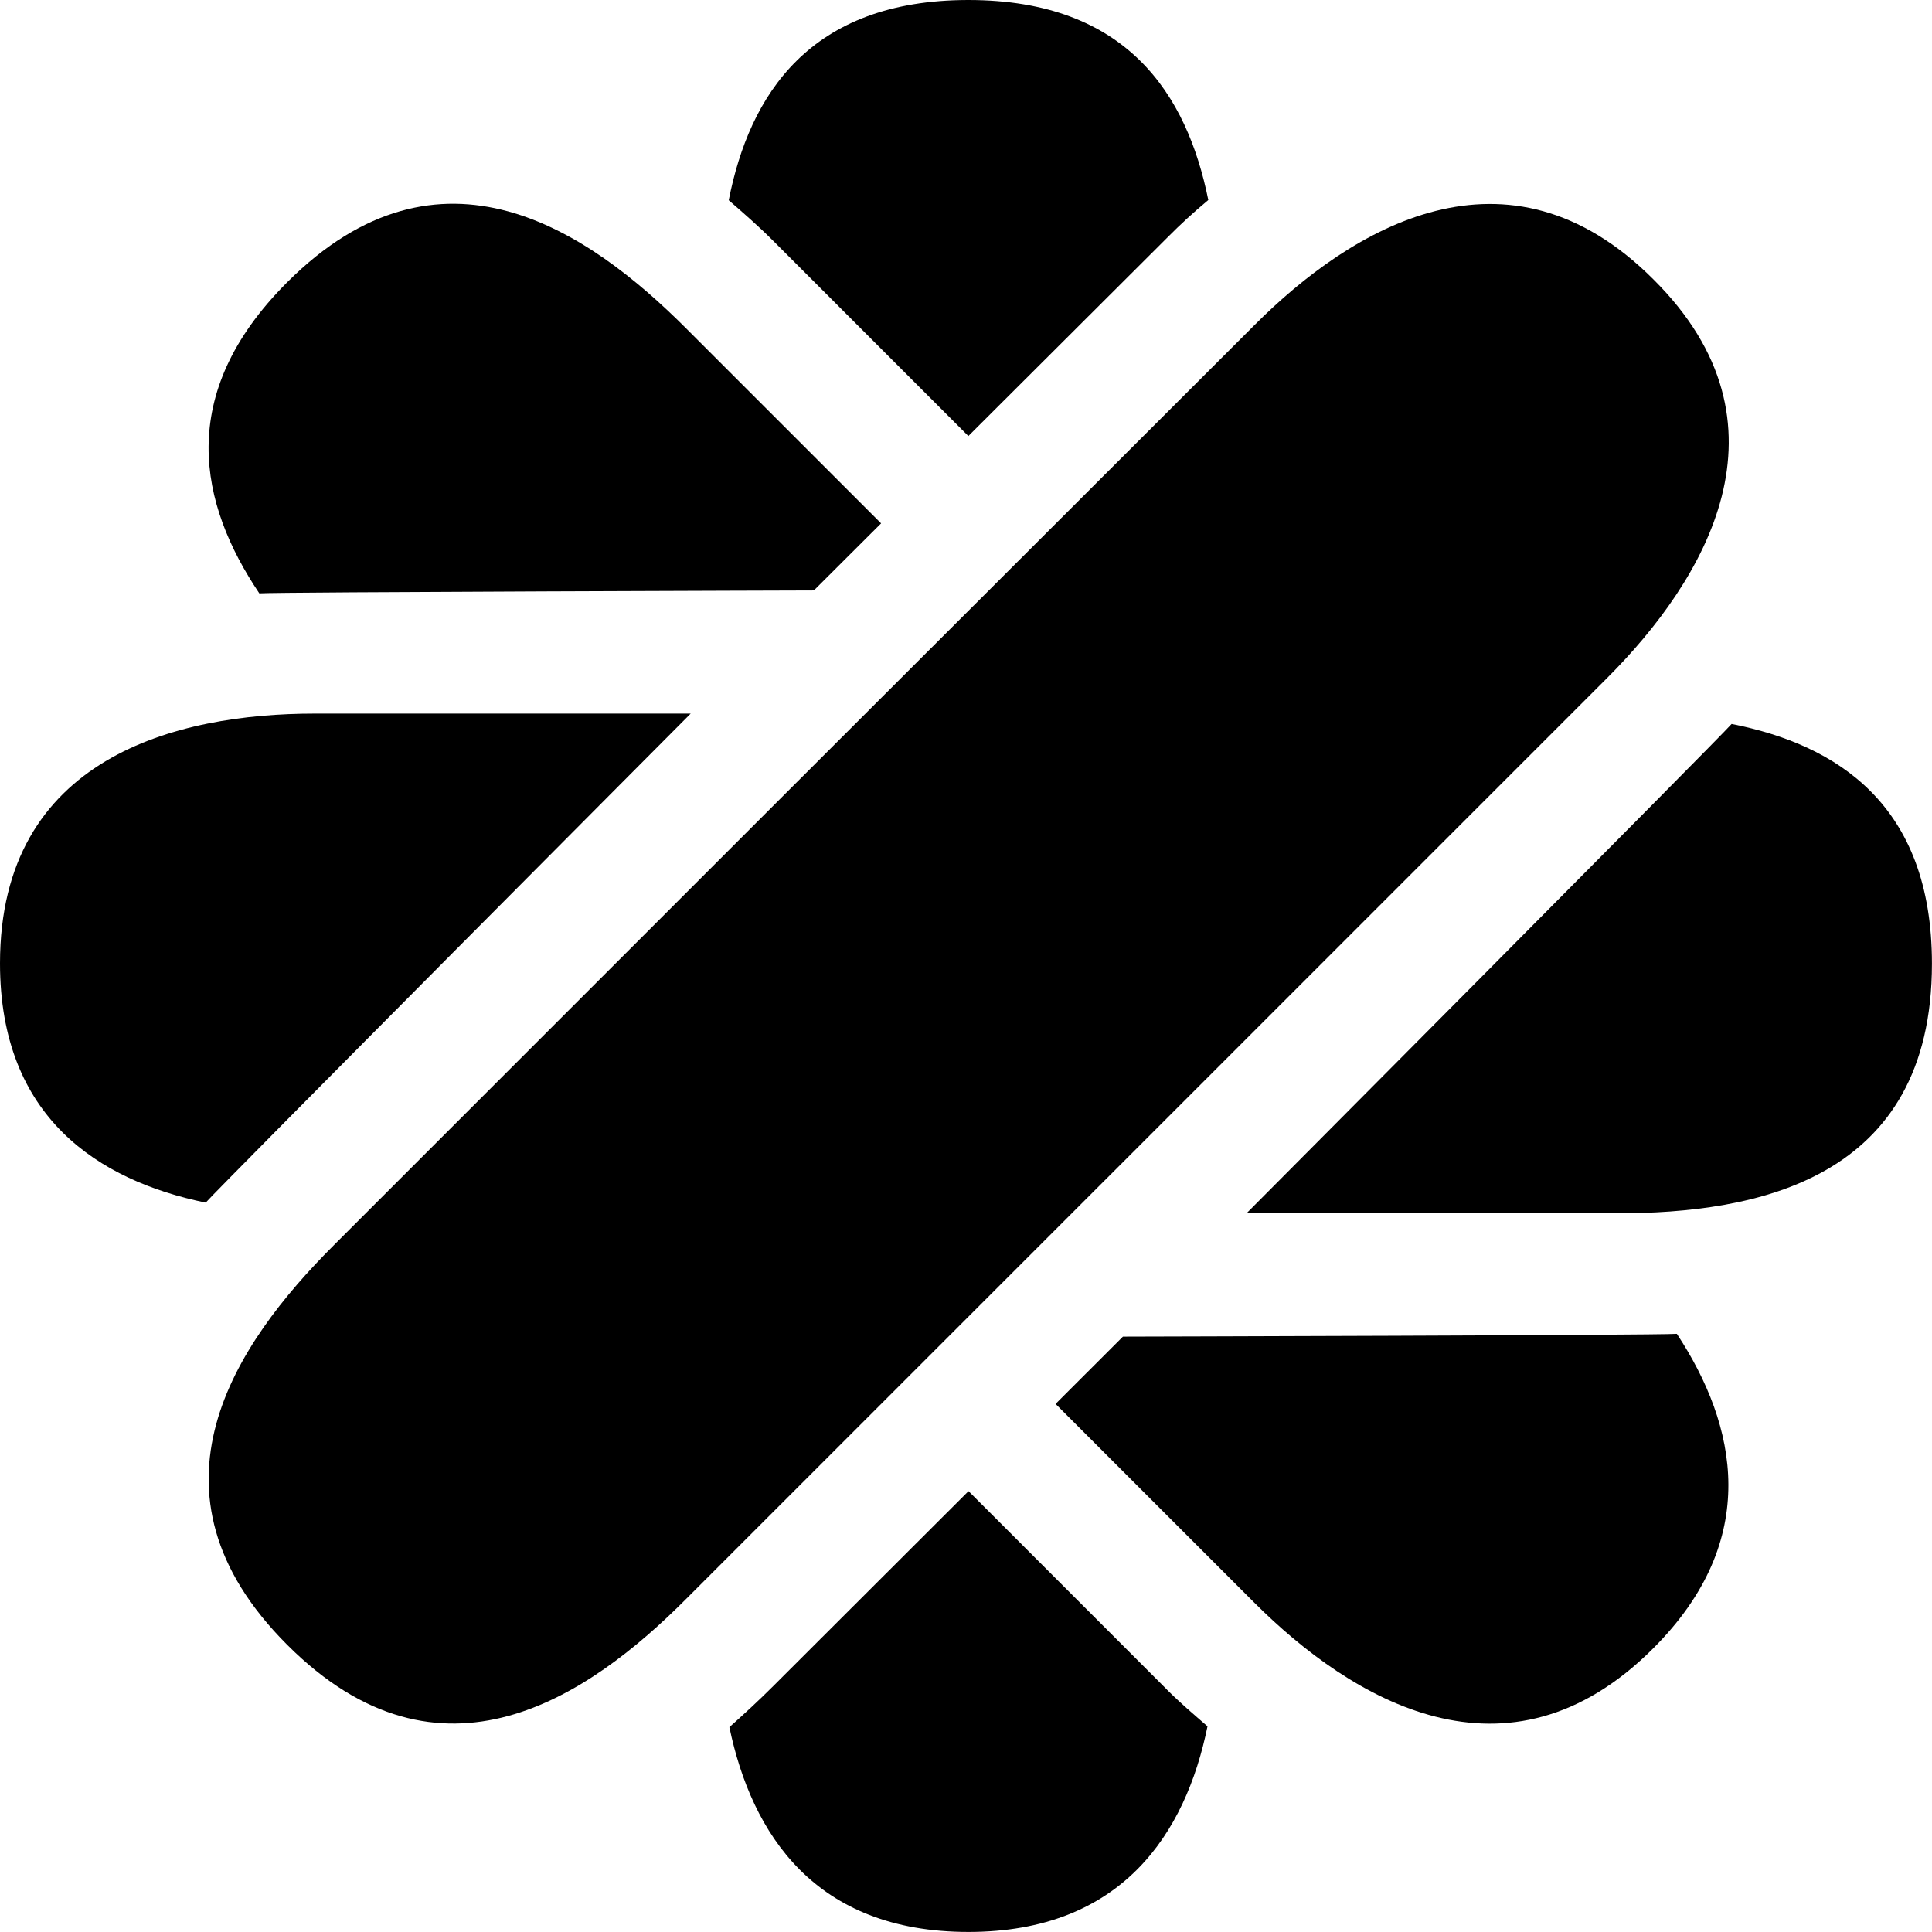
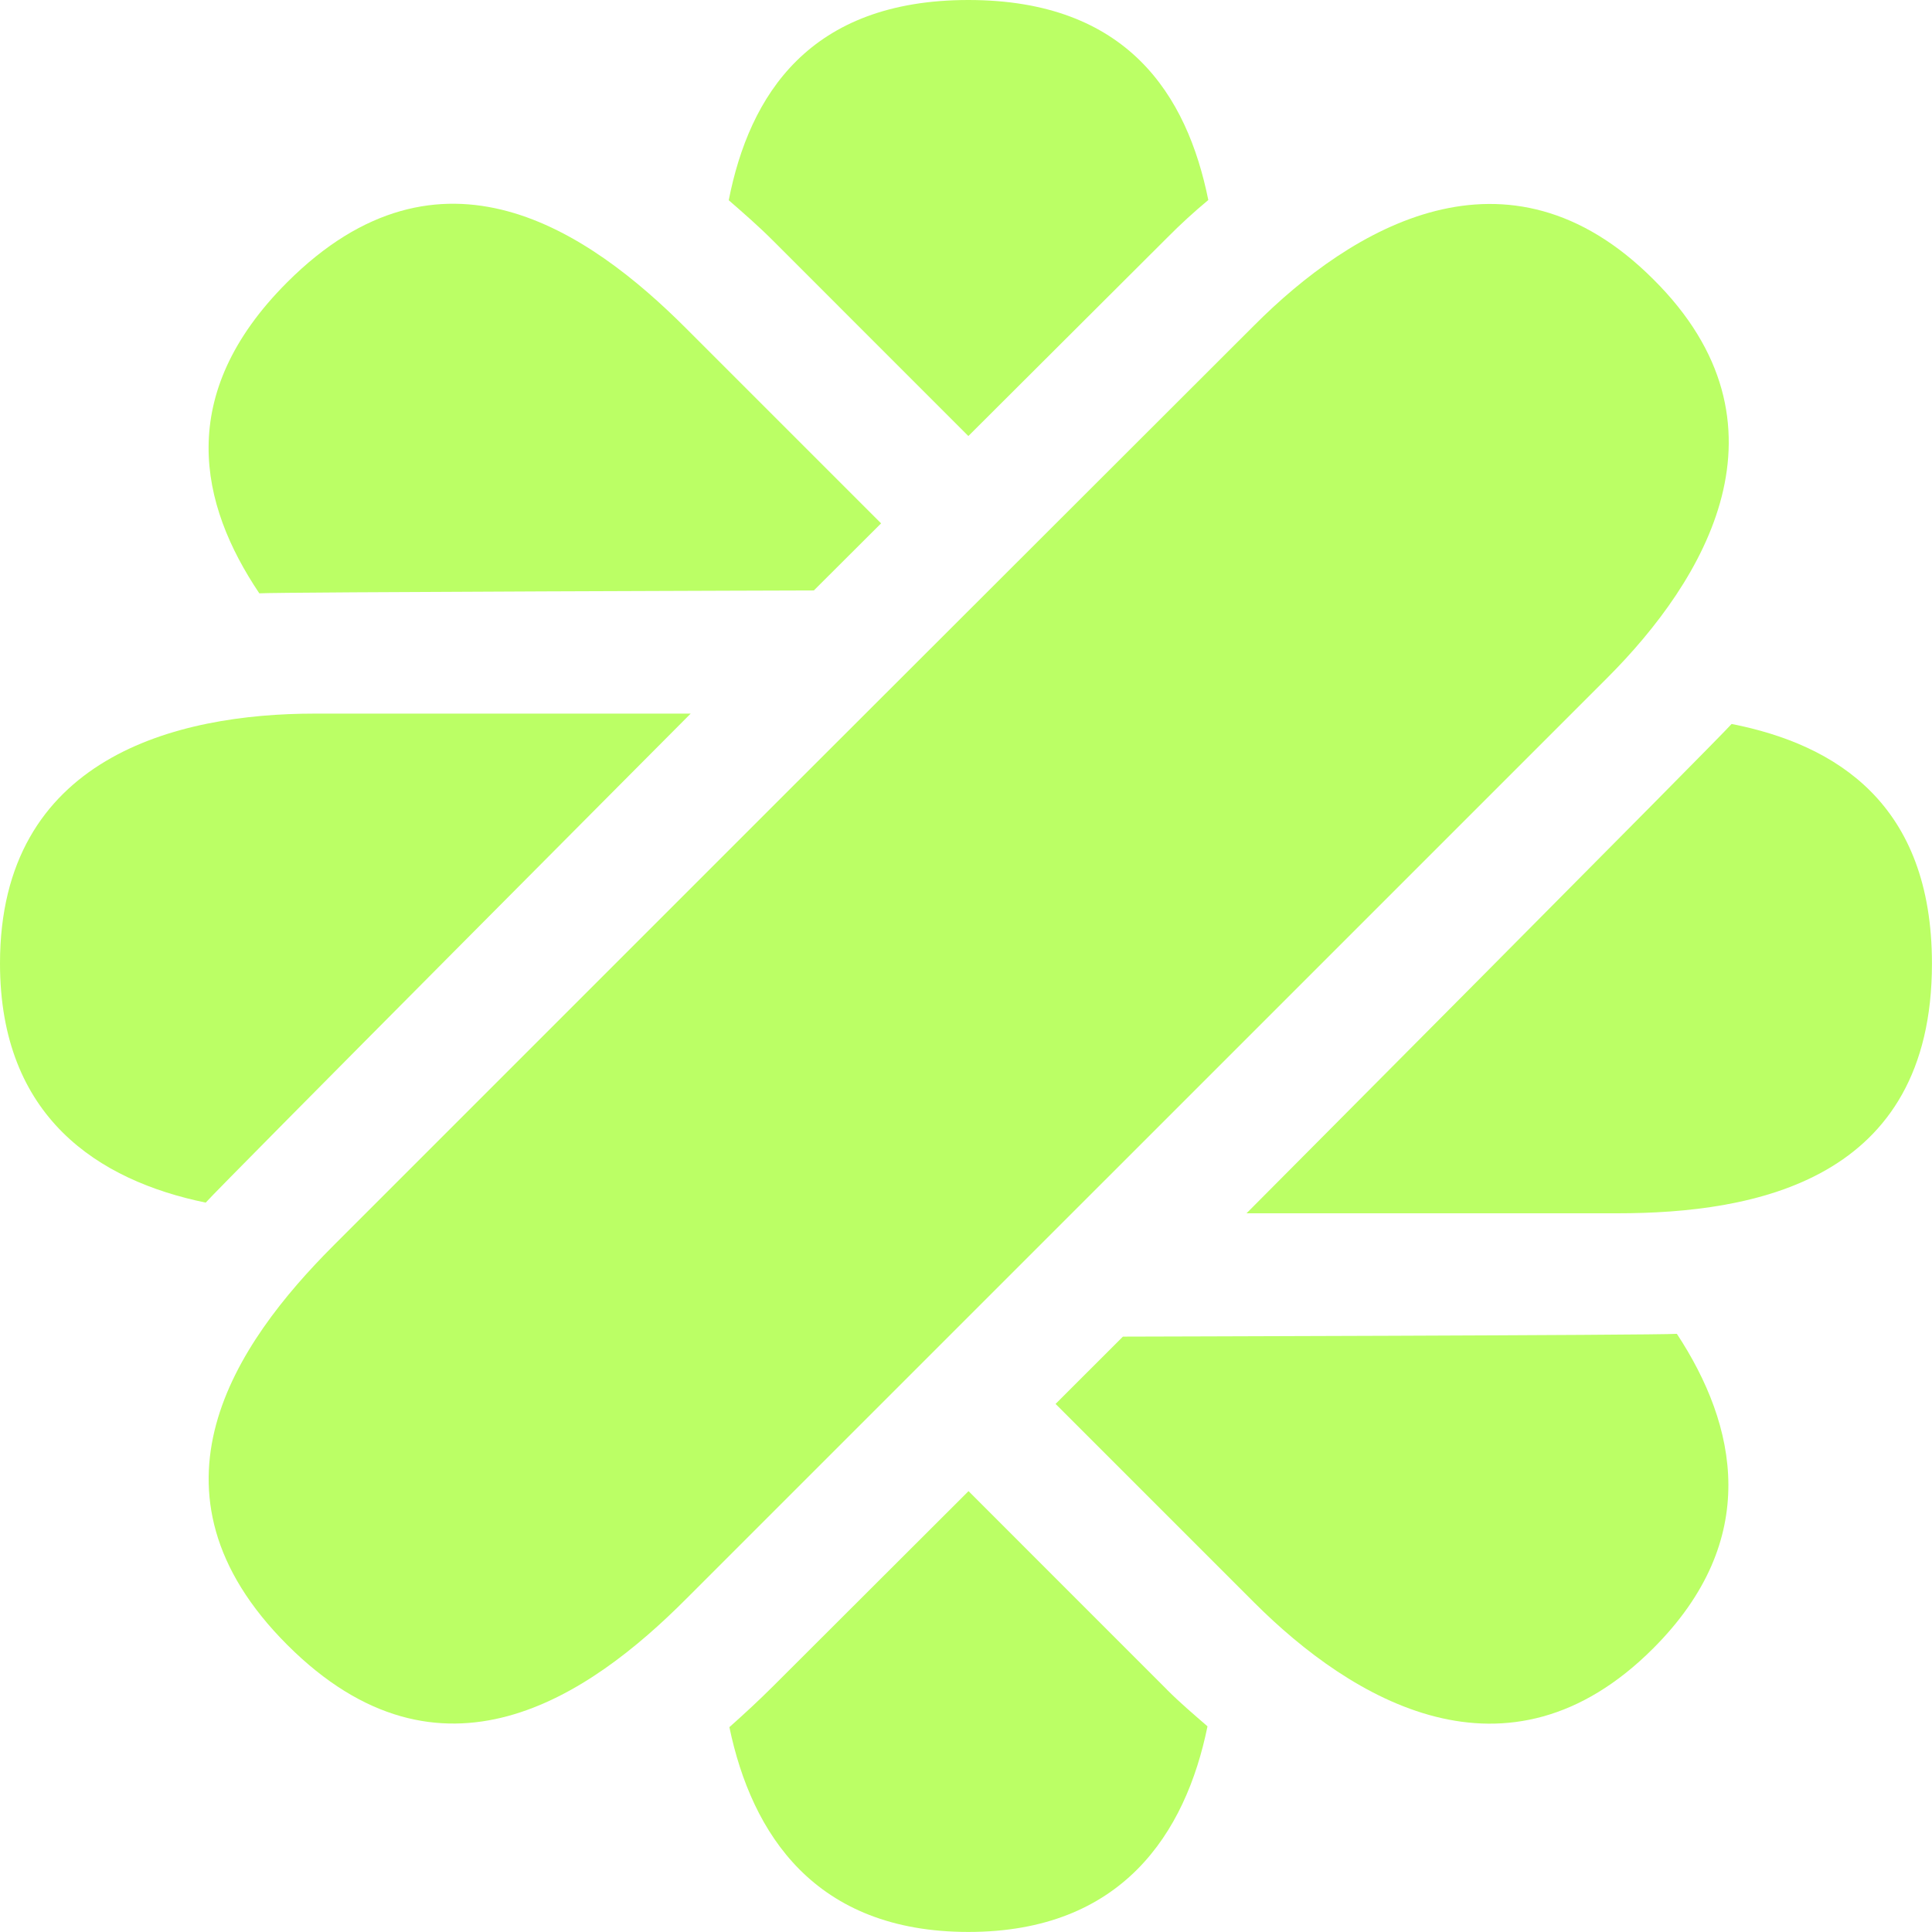
<svg xmlns="http://www.w3.org/2000/svg" viewBox="0 0 36 36" fill="none">
-   <path d="M30.807 5.204C28.09 2.486 25.187 4.24 23.37 6.063L14.79 14.633L6.21 23.213C4.393 25.031 2.493 27.791 5.353 30.65C8.213 33.51 10.972 31.614 12.788 29.791L21.369 21.211L29.949 12.631C31.765 10.814 33.534 7.911 30.807 5.204Z" fill="black" />
-   <path d="M14.412 4.492L18.044 8.125L21.745 4.433C21.995 4.18 22.25 3.947 22.515 3.727C22.119 1.767 21.006 0 18.044 0C15.082 0 13.964 1.773 13.579 3.731C13.855 3.972 14.132 4.211 14.412 4.492Z" fill="black" />
-   <path d="M21.743 31.482L18.047 27.785L14.414 31.412C14.138 31.688 13.864 31.94 13.591 32.183C14.007 34.176 15.185 35.999 18.045 35.999C20.904 35.999 22.092 34.166 22.5 32.168C22.248 31.948 21.993 31.734 21.743 31.483" fill="black" />
-   <path d="M12.87 13.297H5.864C3.296 13.297 0 14.108 0 17.951C0 20.819 1.835 21.998 3.833 22.409C4.07 22.135 12.87 13.297 12.87 13.297Z" fill="black" />
-   <path d="M32.266 13.49C32.044 13.748 23.227 22.608 23.227 22.608H30.133C32.702 22.608 35.999 22.001 35.999 17.956C35.999 14.99 34.226 13.876 32.266 13.49Z" fill="black" />
-   <path d="M15.165 11.002L16.418 9.752L12.785 6.119C10.97 4.303 8.21 2.401 5.35 5.261C3.253 7.358 3.718 9.399 4.832 11.056C5.169 11.031 15.165 11.002 15.165 11.002Z" fill="black" />
-   <path d="M20.924 24.906L19.669 26.16L23.367 29.858C25.185 31.676 28.087 33.433 30.804 30.716C32.832 28.689 32.367 26.559 31.246 24.854C30.885 24.881 20.924 24.906 20.924 24.906Z" fill="black" />
+   <path d="M30.807 5.204C28.09 2.486 25.187 4.24 23.37 6.063L14.79 14.633L6.21 23.213C4.393 25.031 2.493 27.791 5.353 30.65C8.213 33.51 10.972 31.614 12.788 29.791L21.369 21.211L29.949 12.631C31.765 10.814 33.534 7.911 30.807 5.204Z" fill="#BBFF65" />
+   <path d="M14.412 4.492L18.044 8.125L21.745 4.433C21.995 4.18 22.25 3.947 22.515 3.727C22.119 1.767 21.006 0 18.044 0C15.082 0 13.964 1.773 13.579 3.731C13.855 3.972 14.132 4.211 14.412 4.492Z" fill="#BBFF65" />
+   <path d="M21.743 31.482L18.047 27.785L14.414 31.412C14.138 31.688 13.864 31.94 13.591 32.183C14.007 34.176 15.185 35.999 18.045 35.999C20.904 35.999 22.092 34.166 22.5 32.168C22.248 31.948 21.993 31.734 21.743 31.483" fill="#BBFF65" />
+   <path d="M12.87 13.297H5.864C3.296 13.297 0 14.108 0 17.951C0 20.819 1.835 21.998 3.833 22.409C4.07 22.135 12.87 13.297 12.87 13.297Z" fill="#BBFF65" />
+   <path d="M32.266 13.49C32.044 13.748 23.227 22.608 23.227 22.608H30.133C32.702 22.608 35.999 22.001 35.999 17.956C35.999 14.99 34.226 13.876 32.266 13.49Z" fill="#BBFF65" />
+   <path d="M15.165 11.002L16.418 9.752L12.785 6.119C10.97 4.303 8.21 2.401 5.35 5.261C3.253 7.358 3.718 9.399 4.832 11.056C5.169 11.031 15.165 11.002 15.165 11.002Z" fill="#BBFF65" />
+   <path d="M20.924 24.906L19.669 26.16L23.367 29.858C25.185 31.676 28.087 33.433 30.804 30.716C32.832 28.689 32.367 26.559 31.246 24.854C30.885 24.881 20.924 24.906 20.924 24.906Z" fill="#BBFF65" />
</svg>
